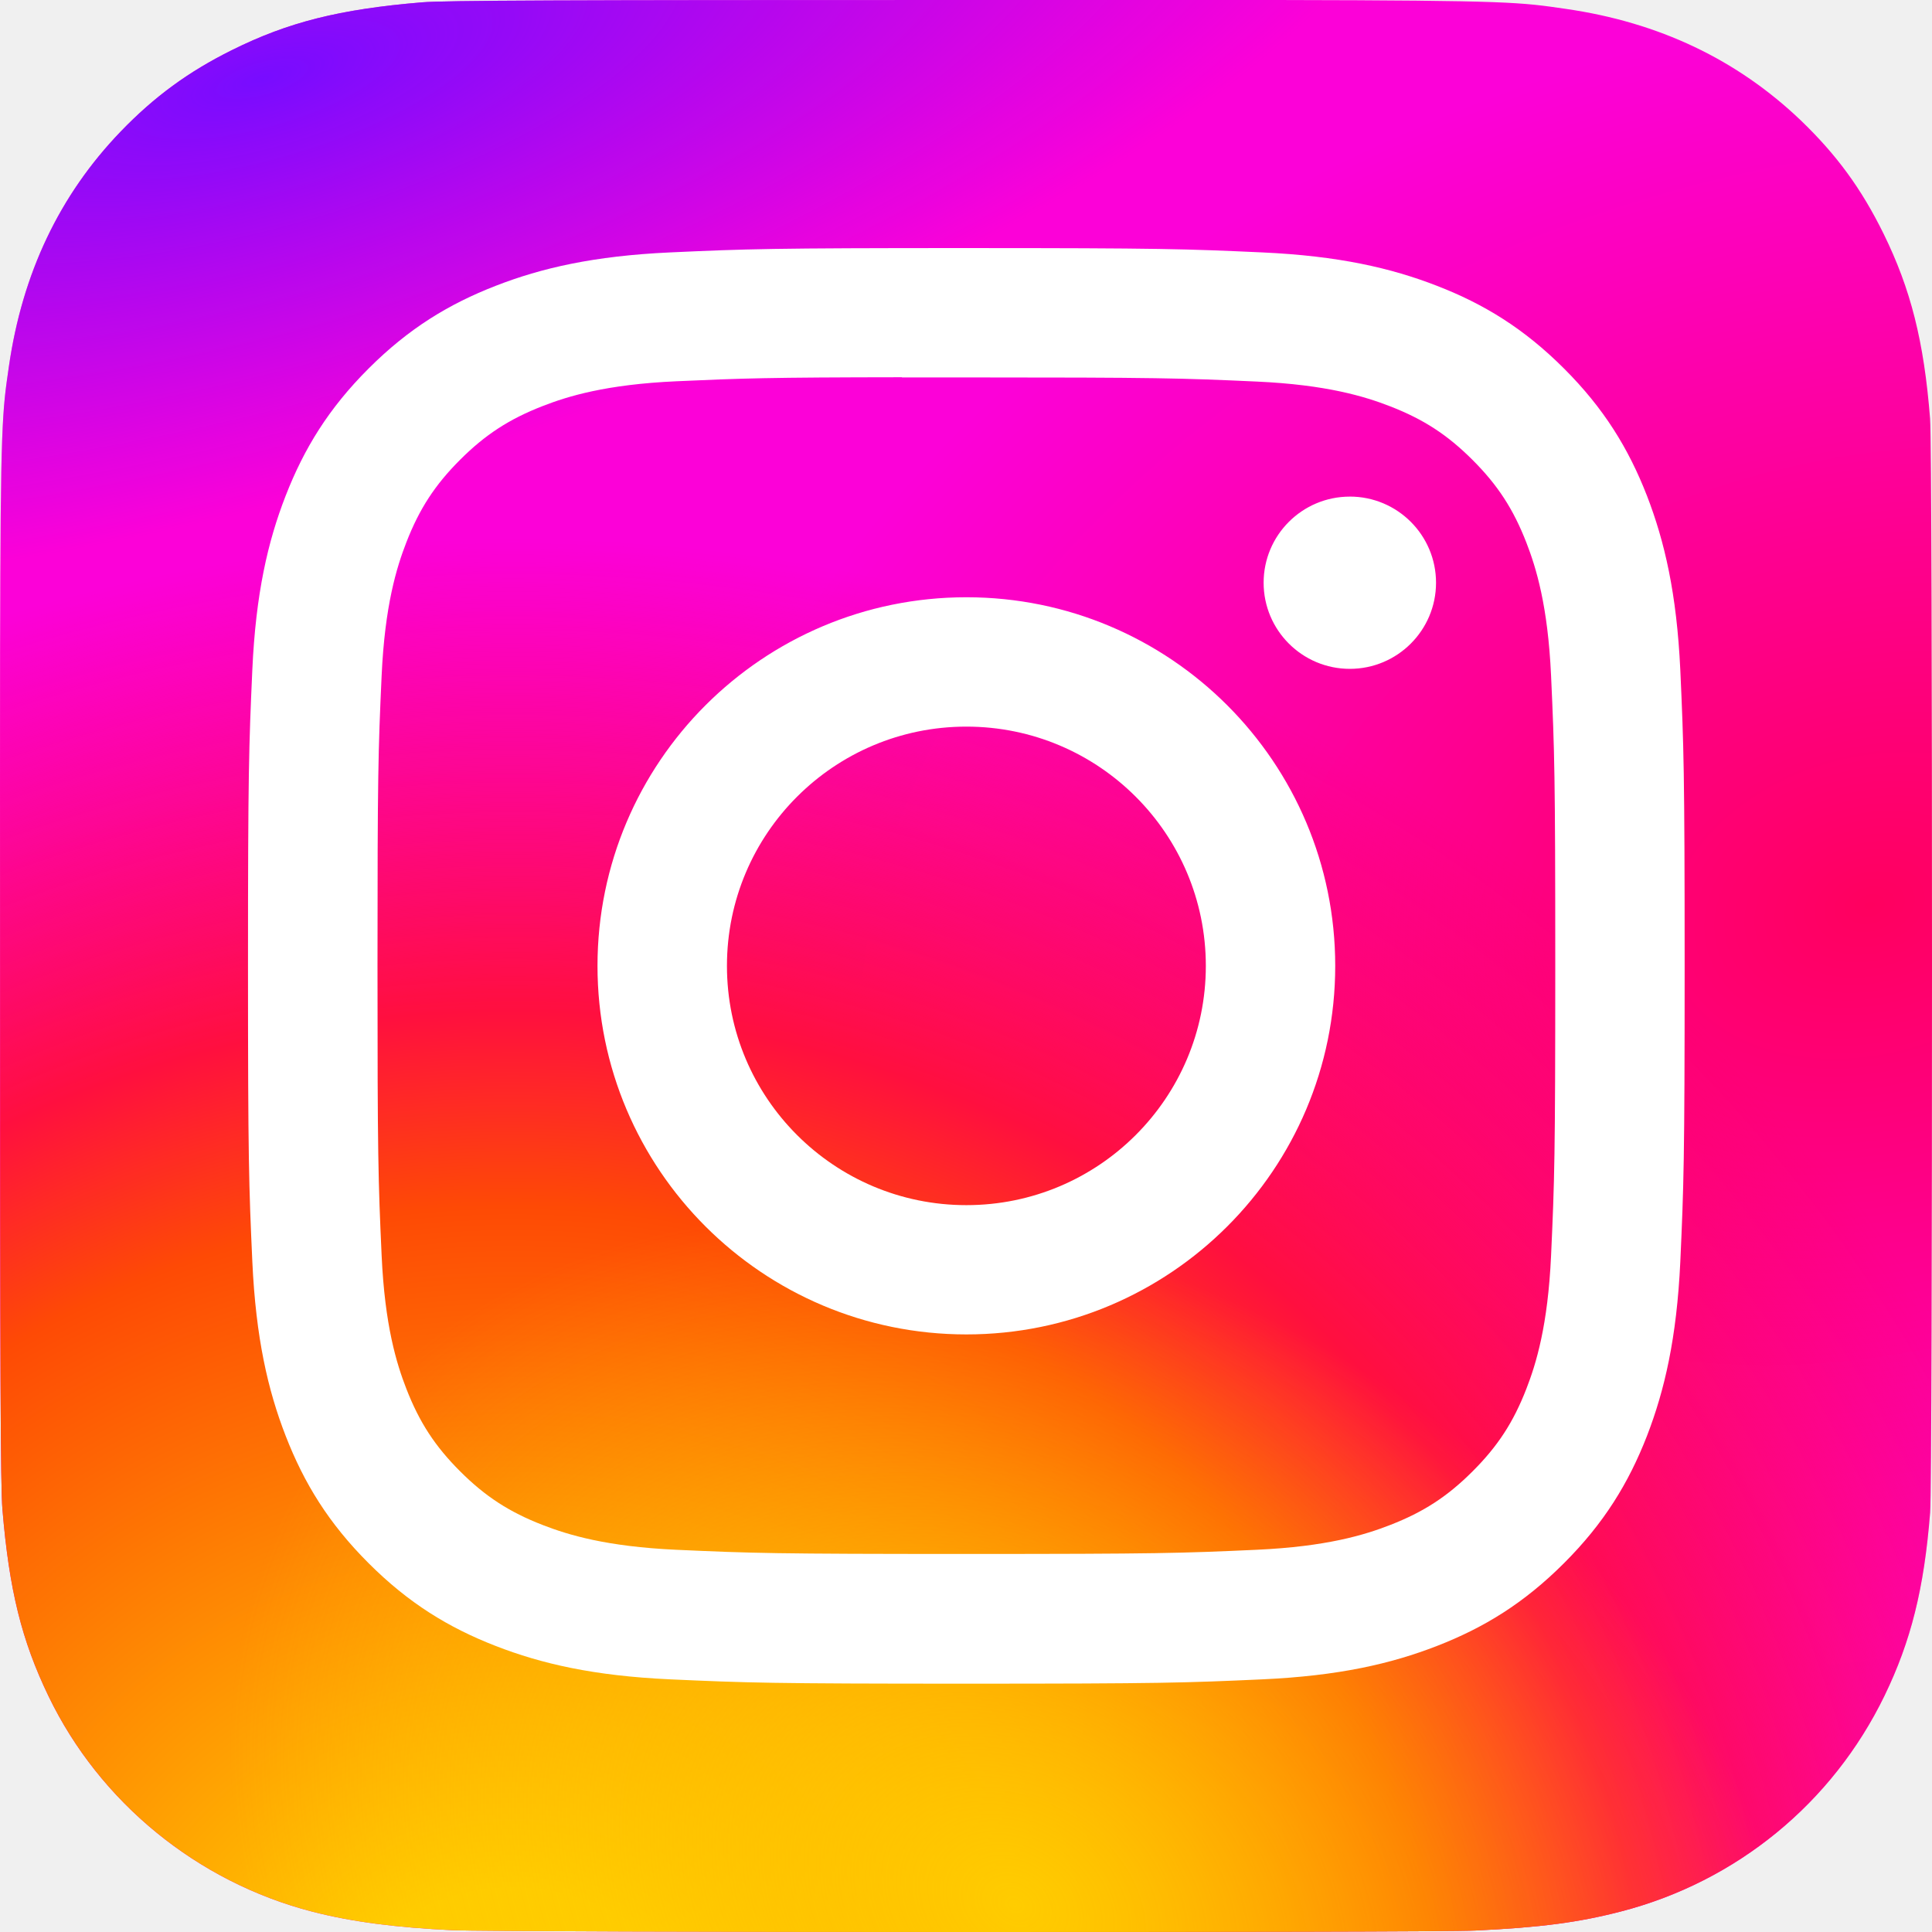
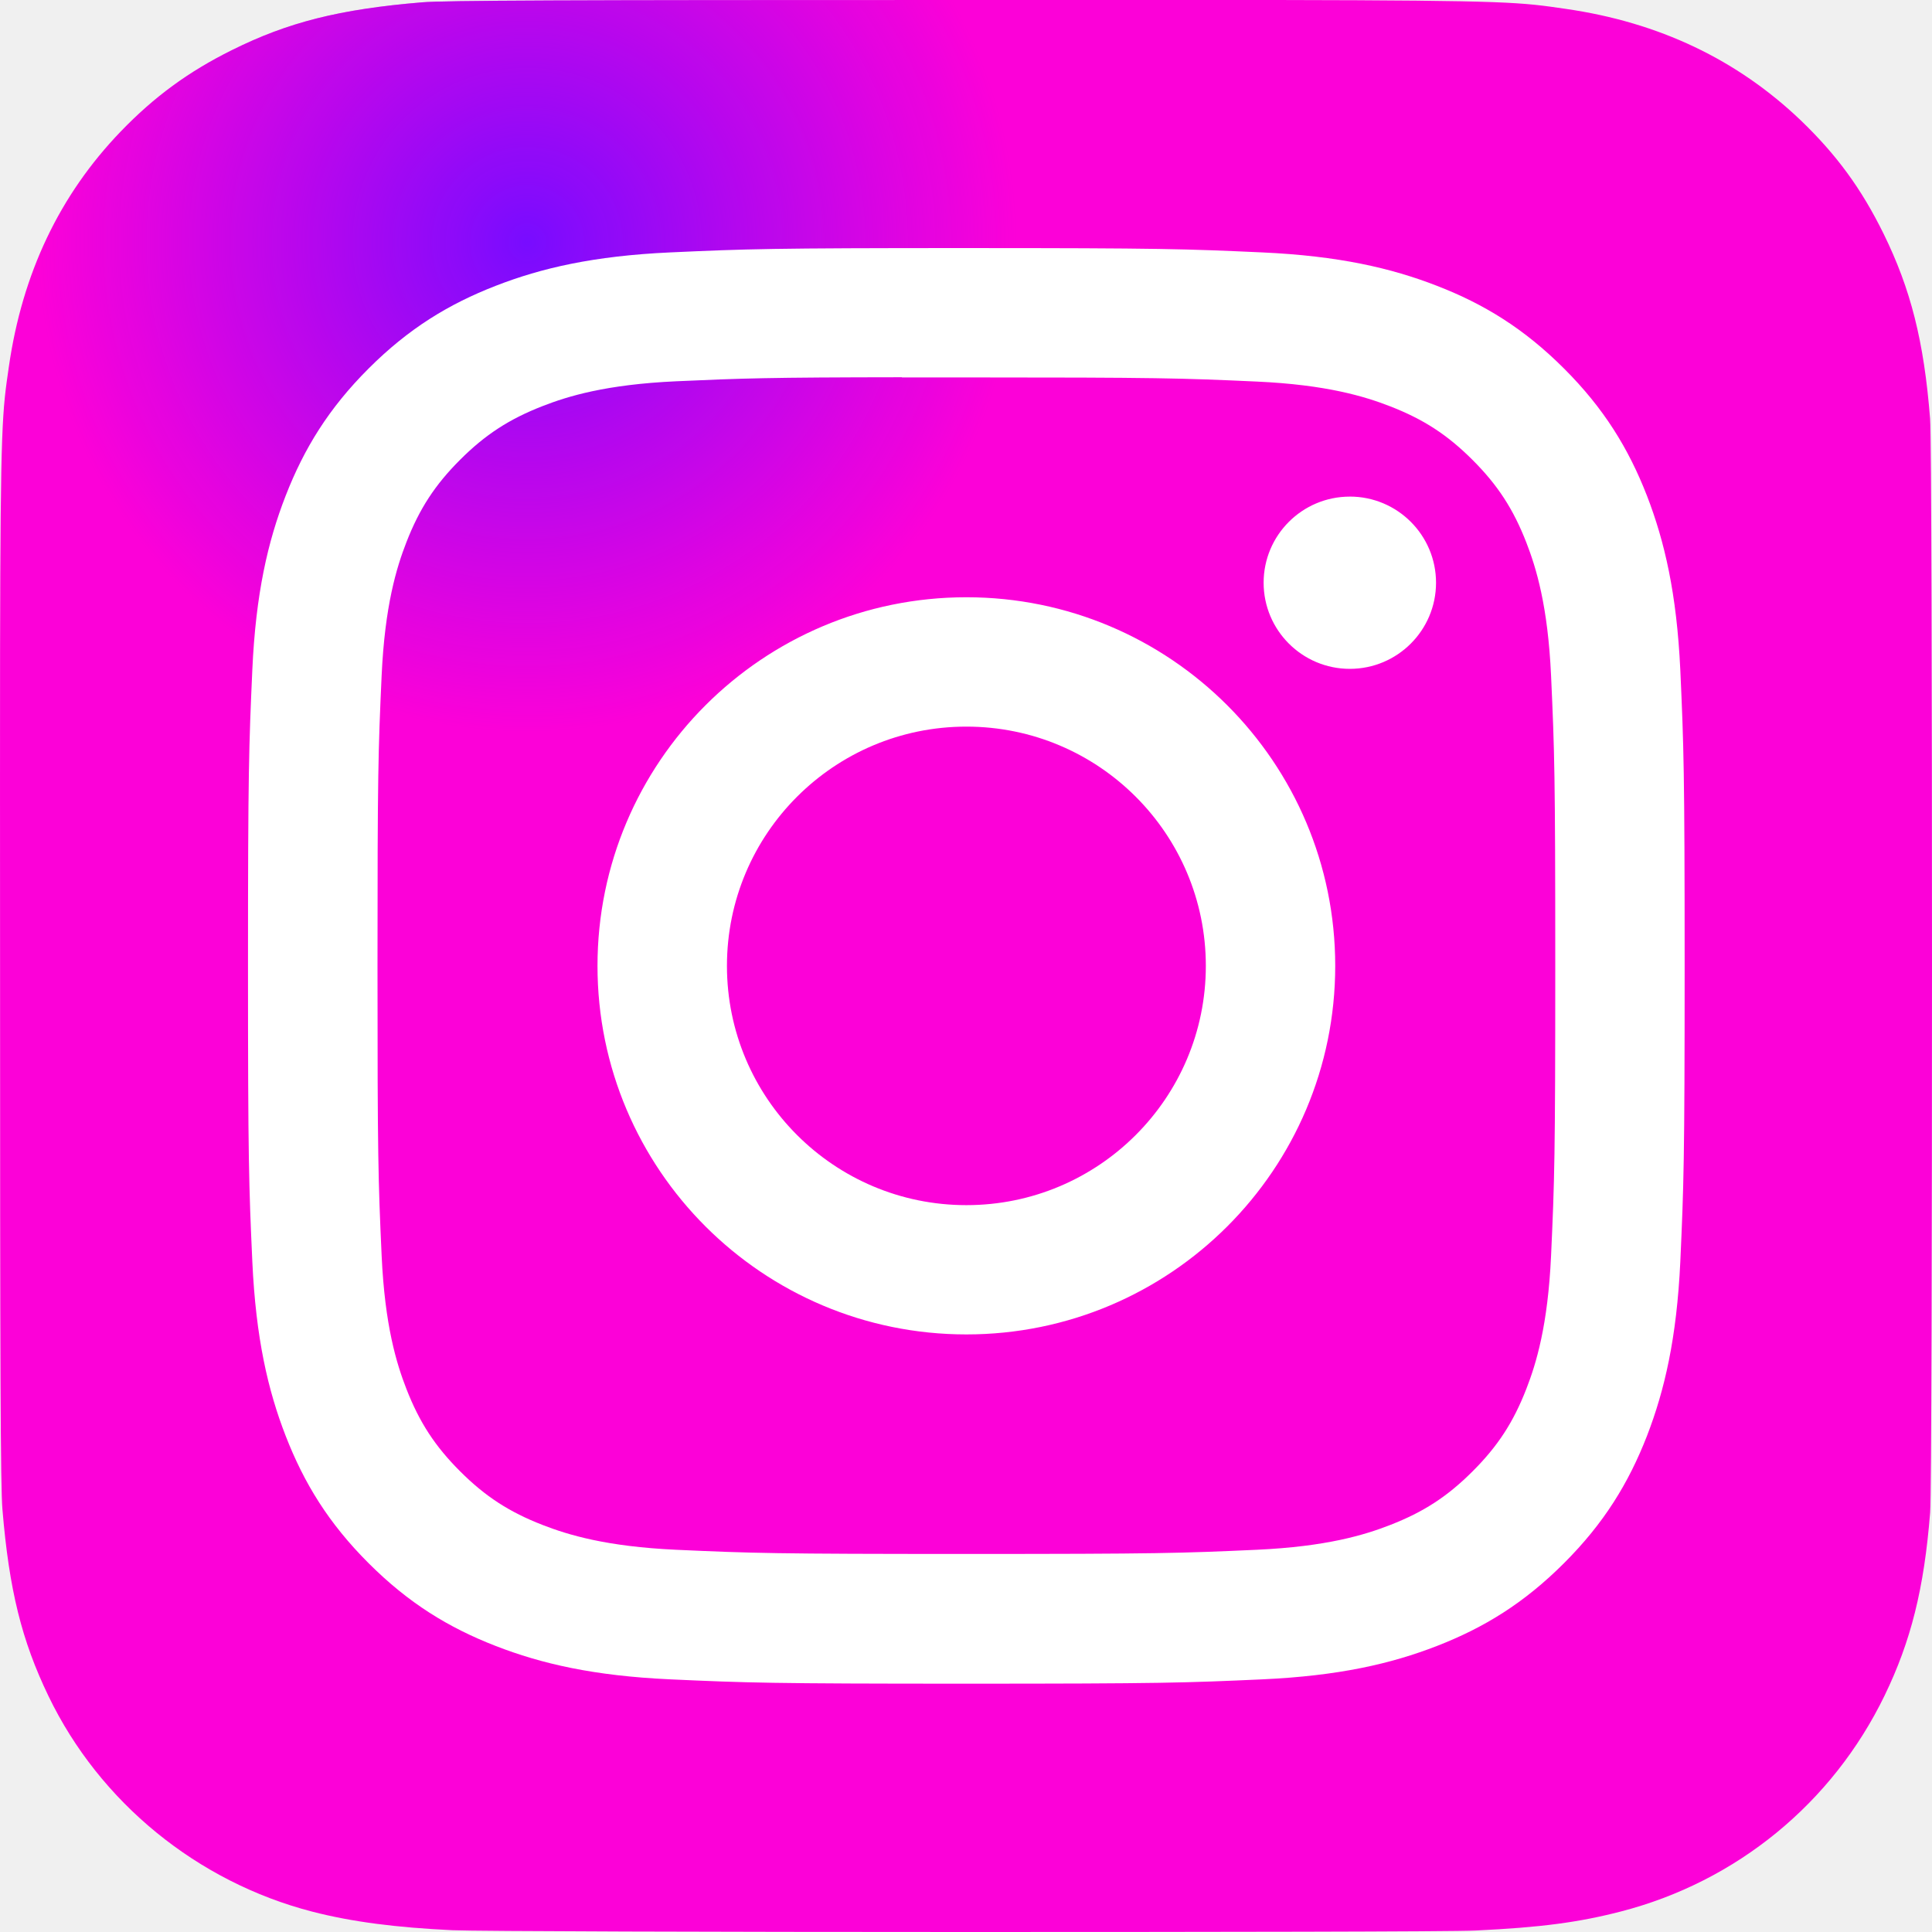
<svg xmlns="http://www.w3.org/2000/svg" xmlns:xlink="http://www.w3.org/1999/xlink" width="1000" height="1000" viewBox="0 0 264.583 264.583">
  <defs>
-     <radialGradient id="f" cx="158.429" cy="578.088" r="52.352" xlink:href="#a" gradientUnits="userSpaceOnUse" gradientTransform="matrix(0 -4.03418 4.28018 0 -2332.227 942.2356)" fx="158.429" fy="578.088" />
-     <radialGradient xlink:href="#b" id="g" gradientUnits="userSpaceOnUse" gradientTransform="matrix(.67441 -1.16203 1.51283 .87801 -814.3657 -47.8354)" cx="172.615" cy="600.692" fx="172.615" fy="600.692" r="65" />
-     <radialGradient xlink:href="#c" id="h" cx="144.012" cy="51.337" fx="144.012" fy="51.337" r="67.081" gradientTransform="matrix(-2.3989 .67549 -.23008 -.81732 464.9957 -26.4035)" gradientUnits="userSpaceOnUse" />
-     <radialGradient xlink:href="#d" id="e" gradientUnits="userSpaceOnUse" gradientTransform="matrix(-3.10797 .87652 -.6315 -2.23914 1345.65 1374.198)" cx="199.788" cy="628.438" fx="199.788" fy="628.438" r="52.352" />
+     <radialGradient id="f" cx="158.429" cy="578.088" r="52.352" xlink:href="#a" gradientUnits="userSpaceOnUse" gradientEnricher="matrix(0 -4.03418 4.28018 0 -2332.227 942.2356)" fx="158.429" fy="578.088" />
+     <radialGradient xlink:href="#b" id="g" gradientUnits="userSpaceOnUse" gradientEnricher="matrix(.67441 -1.16203 1.51283 .87801 -814.3657 -47.8354)" cx="172.615" cy="600.692" fx="172.615" fy="600.692" r="65" />
+     <radialGradient xlink:href="#c" id="h" cx="144.012" cy="51.337" fx="144.012" fy="51.337" r="67.081" gradientEnricher="matrix(-2.3989 .67549 -.23008 -.81732 464.9957 -26.4035)" gradientUnits="userSpaceOnUse" />
+     <radialGradient xlink:href="#d" id="e" gradientUnits="userSpaceOnUse" gradientEnricher="matrix(-3.10797 .87652 -.6315 -2.23914 1345.65 1374.198)" cx="199.788" cy="628.438" fx="199.788" fy="628.438" r="52.352" />
    <linearGradient id="d">
      <stop offset="0" stop-color="#ff005f" />
      <stop offset="1" stop-color="#fc01d8" />
    </linearGradient>
    <linearGradient id="c">
      <stop offset="0" stop-color="#780cff" />
      <stop stop-color="#820bff" offset="1" stop-opacity="0" />
    </linearGradient>
    <linearGradient id="b">
      <stop offset="0" stop-color="#fc0" />
      <stop offset="1" stop-color="#fc0" stop-opacity="0" />
    </linearGradient>
    <linearGradient id="a">
      <stop offset="0" stop-color="#fc0" />
      <stop offset=".124" stop-color="#fc0" />
      <stop offset=".567" stop-color="#fe4a05" />
      <stop offset=".694" stop-color="#ff0f3f" />
      <stop offset="1" stop-color="#fe0657" stop-opacity="0" />
    </linearGradient>
  </defs>
  <g>
    <path d="M204.15 18.143c-55.23 0-71.383.057-74.523.318-11.334.942-18.387 2.728-26.071 6.554-5.921 2.941-10.591 6.351-15.2 11.13-8.394 8.716-13.481 19.438-15.323 32.184-.895 6.188-1.156 7.45-1.209 39.056-.02 10.535 0 24.401 0 42.998 0 55.201.061 71.342.326 74.476.916 11.032 2.645 17.973 6.308 25.565 7 14.533 20.369 25.443 36.119 29.514 5.454 1.404 11.477 2.178 19.209 2.544 3.276.142 36.668.244 70.081.244 33.413 0 66.825-.041 70.02-.203 8.954-.421 14.153-1.119 19.901-2.605 15.852-4.091 28.977-14.838 36.119-29.575 3.592-7.409 5.413-14.614 6.237-25.07.179-2.28.254-38.626.254-74.924 0-36.304-.081-72.584-.261-74.863-.834-10.625-2.655-17.769-6.363-25.321-3.042-6.182-6.42-10.798-11.324-15.518-8.752-8.362-19.456-13.45-32.21-15.29-6.18-.894-7.411-1.158-39.033-1.213z" fill="url(#e)" transform="translate(-71.8155 -18.1429)" />
    <path d="M204.15 18.143c-55.23 0-71.383.057-74.523.318-11.334.942-18.387 2.728-26.071 6.554-5.921 2.941-10.591 6.351-15.2 11.13-8.394 8.716-13.481 19.438-15.323 32.184-.895 6.188-1.156 7.45-1.209 39.056-.02 10.535 0 24.401 0 42.998 0 55.201.061 71.342.326 74.476.916 11.032 2.645 17.973 6.308 25.565 7 14.533 20.369 25.443 36.119 29.514 5.454 1.404 11.477 2.178 19.209 2.544 3.276.142 36.668.244 70.081.244 33.413 0 66.825-.041 70.02-.203 8.954-.421 14.153-1.119 19.901-2.605 15.852-4.091 28.977-14.838 36.119-29.575 3.592-7.409 5.413-14.614 6.237-25.07.179-2.28.254-38.626.254-74.924 0-36.304-.081-72.584-.261-74.863-.834-10.625-2.655-17.769-6.363-25.321-3.042-6.182-6.42-10.798-11.324-15.518-8.752-8.362-19.456-13.45-32.21-15.29-6.18-.894-7.411-1.158-39.033-1.213z" fill="url(#f)" transform="translate(-71.8155 -18.1429)" />
    <path d="M204.15 18.143c-55.23 0-71.383.057-74.523.318-11.334.942-18.387 2.728-26.071 6.554-5.921 2.941-10.591 6.351-15.2 11.13-8.394 8.716-13.481 19.438-15.323 32.184-.895 6.188-1.156 7.45-1.209 39.056-.02 10.535 0 24.401 0 42.998 0 55.201.061 71.342.326 74.476.916 11.032 2.645 17.973 6.308 25.565 7 14.533 20.369 25.443 36.119 29.514 5.454 1.404 11.477 2.178 19.209 2.544 3.276.142 36.668.244 70.081.244 33.413 0 66.825-.041 70.02-.203 8.954-.421 14.153-1.119 19.901-2.605 15.852-4.091 28.977-14.838 36.119-29.575 3.592-7.409 5.413-14.614 6.237-25.07.179-2.28.254-38.626.254-74.924 0-36.304-.081-72.584-.261-74.863-.834-10.625-2.655-17.769-6.363-25.321-3.042-6.182-6.42-10.798-11.324-15.518-8.752-8.362-19.456-13.45-32.21-15.29-6.18-.894-7.411-1.158-39.033-1.213z" fill="url(#g)" transform="translate(-71.8155 -18.1429)" />
    <path d="M204.15 18.143c-55.23 0-71.383.057-74.523.318-11.334.942-18.387 2.728-26.071 6.554-5.921 2.941-10.591 6.351-15.2 11.13-8.394 8.716-13.481 19.438-15.323 32.184-.895 6.188-1.156 7.45-1.209 39.056-.02 10.535 0 24.401 0 42.998 0 55.201.061 71.342.326 74.476.916 11.032 2.645 17.973 6.308 25.565 7 14.533 20.369 25.443 36.119 29.514 5.454 1.404 11.477 2.178 19.209 2.544 3.276.142 36.668.244 70.081.244 33.413 0 66.825-.041 70.02-.203 8.954-.421 14.153-1.119 19.901-2.605 15.852-4.091 28.977-14.838 36.119-29.575 3.592-7.409 5.413-14.614 6.237-25.07.179-2.28.254-38.626.254-74.924 0-36.304-.081-72.584-.261-74.863-.834-10.625-2.655-17.769-6.363-25.321-3.042-6.182-6.42-10.798-11.324-15.518-8.752-8.362-19.456-13.45-32.21-15.29-6.18-.894-7.411-1.158-39.033-1.213z" fill="url(#h)" transform="translate(-71.8155 -18.1429)" />
    <path d="M132.345 33.973c-26.717 0-30.07.117-40.563.594-10.473.479-17.621 2.136-23.876 4.567-6.47 2.511-11.959 5.869-17.427 11.335-5.472 5.464-8.833 10.948-11.354 17.412-2.439 6.252-4.099 13.398-4.57 23.858-.469 10.485-.592 13.838-.592 40.535 0 26.697.119 30.037.594 40.523.482 10.465 2.14 17.608 4.57 23.858 2.515 6.465 5.876 11.95 11.346 17.414 5.466 5.468 10.954 8.835 17.42 11.346 6.259 2.431 13.41 4.088 23.88 4.567 10.493.477 13.844.594 40.559.594 26.719 0 30.061-.117 40.555-.594 10.473-.479 17.63-2.136 23.889-4.567 6.468-2.511 11.948-5.878 17.414-11.345 5.472-5.464 8.833-10.948 11.354-17.412 2.418-6.252 4.078-13.398 4.57-23.858.471-10.485.594-13.828.594-40.525 0-26.697-.123-30.047-.594-40.533-.492-10.465-2.152-17.608-4.57-23.858-2.521-6.465-5.882-11.95-11.354-17.414-5.472-5.468-10.944-8.827-17.42-11.335-6.271-2.431-13.424-4.088-23.897-4.567-10.493-.477-13.834-.594-40.559-.594zm-8.825 17.715c2.619-.004 5.542 0 8.825 0 26.266 0 29.379.094 39.751.565 9.591.438 14.797 2.04 18.265 3.385 4.591 1.782 7.864 3.912 11.305 7.352 3.443 3.441 5.574 6.717 7.362 11.305 1.347 3.461 2.951 8.663 3.388 18.247.471 10.363.574 13.475.574 39.709 0 26.234-.102 29.347-.574 39.709-.439 9.584-2.041 14.786-3.388 18.247-1.783 4.587-3.919 7.854-7.362 11.292-3.443 3.441-6.712 5.57-11.305 7.352-3.464 1.352-8.673 2.949-18.265 3.387-10.37.471-13.485.573-39.751.573-26.268 0-29.381-.102-39.751-.573-9.591-.442-14.797-2.044-18.267-3.389-4.591-1.782-7.87-3.912-11.313-7.352-3.443-3.441-5.574-6.709-7.362-11.299-1.347-3.461-2.951-8.663-3.388-18.247-.471-10.363-.566-13.475-.566-39.726 0-26.25.094-29.347.566-39.709.439-9.584 2.041-14.786 3.388-18.251 1.783-4.587 3.919-7.864 7.362-11.305 3.443-3.441 6.722-5.57 11.313-7.356 3.468-1.352 8.675-2.949 18.267-3.389 9.075-.41 12.592-.532 30.926-.553zm61.336 16.322c-6.517 0-11.805 5.278-11.805 11.792 0 6.513 5.288 11.796 11.805 11.796 6.517 0 11.805-5.284 11.805-11.796 0-6.512-5.288-11.796-11.805-11.796zm-52.511 13.783c-27.899 0-50.519 22.603-50.519 50.482 0 27.879 22.62 50.471 50.519 50.471s50.511-22.593 50.511-50.471c0-27.879-22.614-50.482-50.513-50.482zm0 17.715c18.109 0 32.791 14.669 32.791 32.767 0 18.096-14.682 32.767-32.791 32.767-18.111 0-32.791-14.671-32.791-32.767 0-18.098 14.68-32.767 32.791-32.767z" fill="#fff" />
  </g>
</svg>
